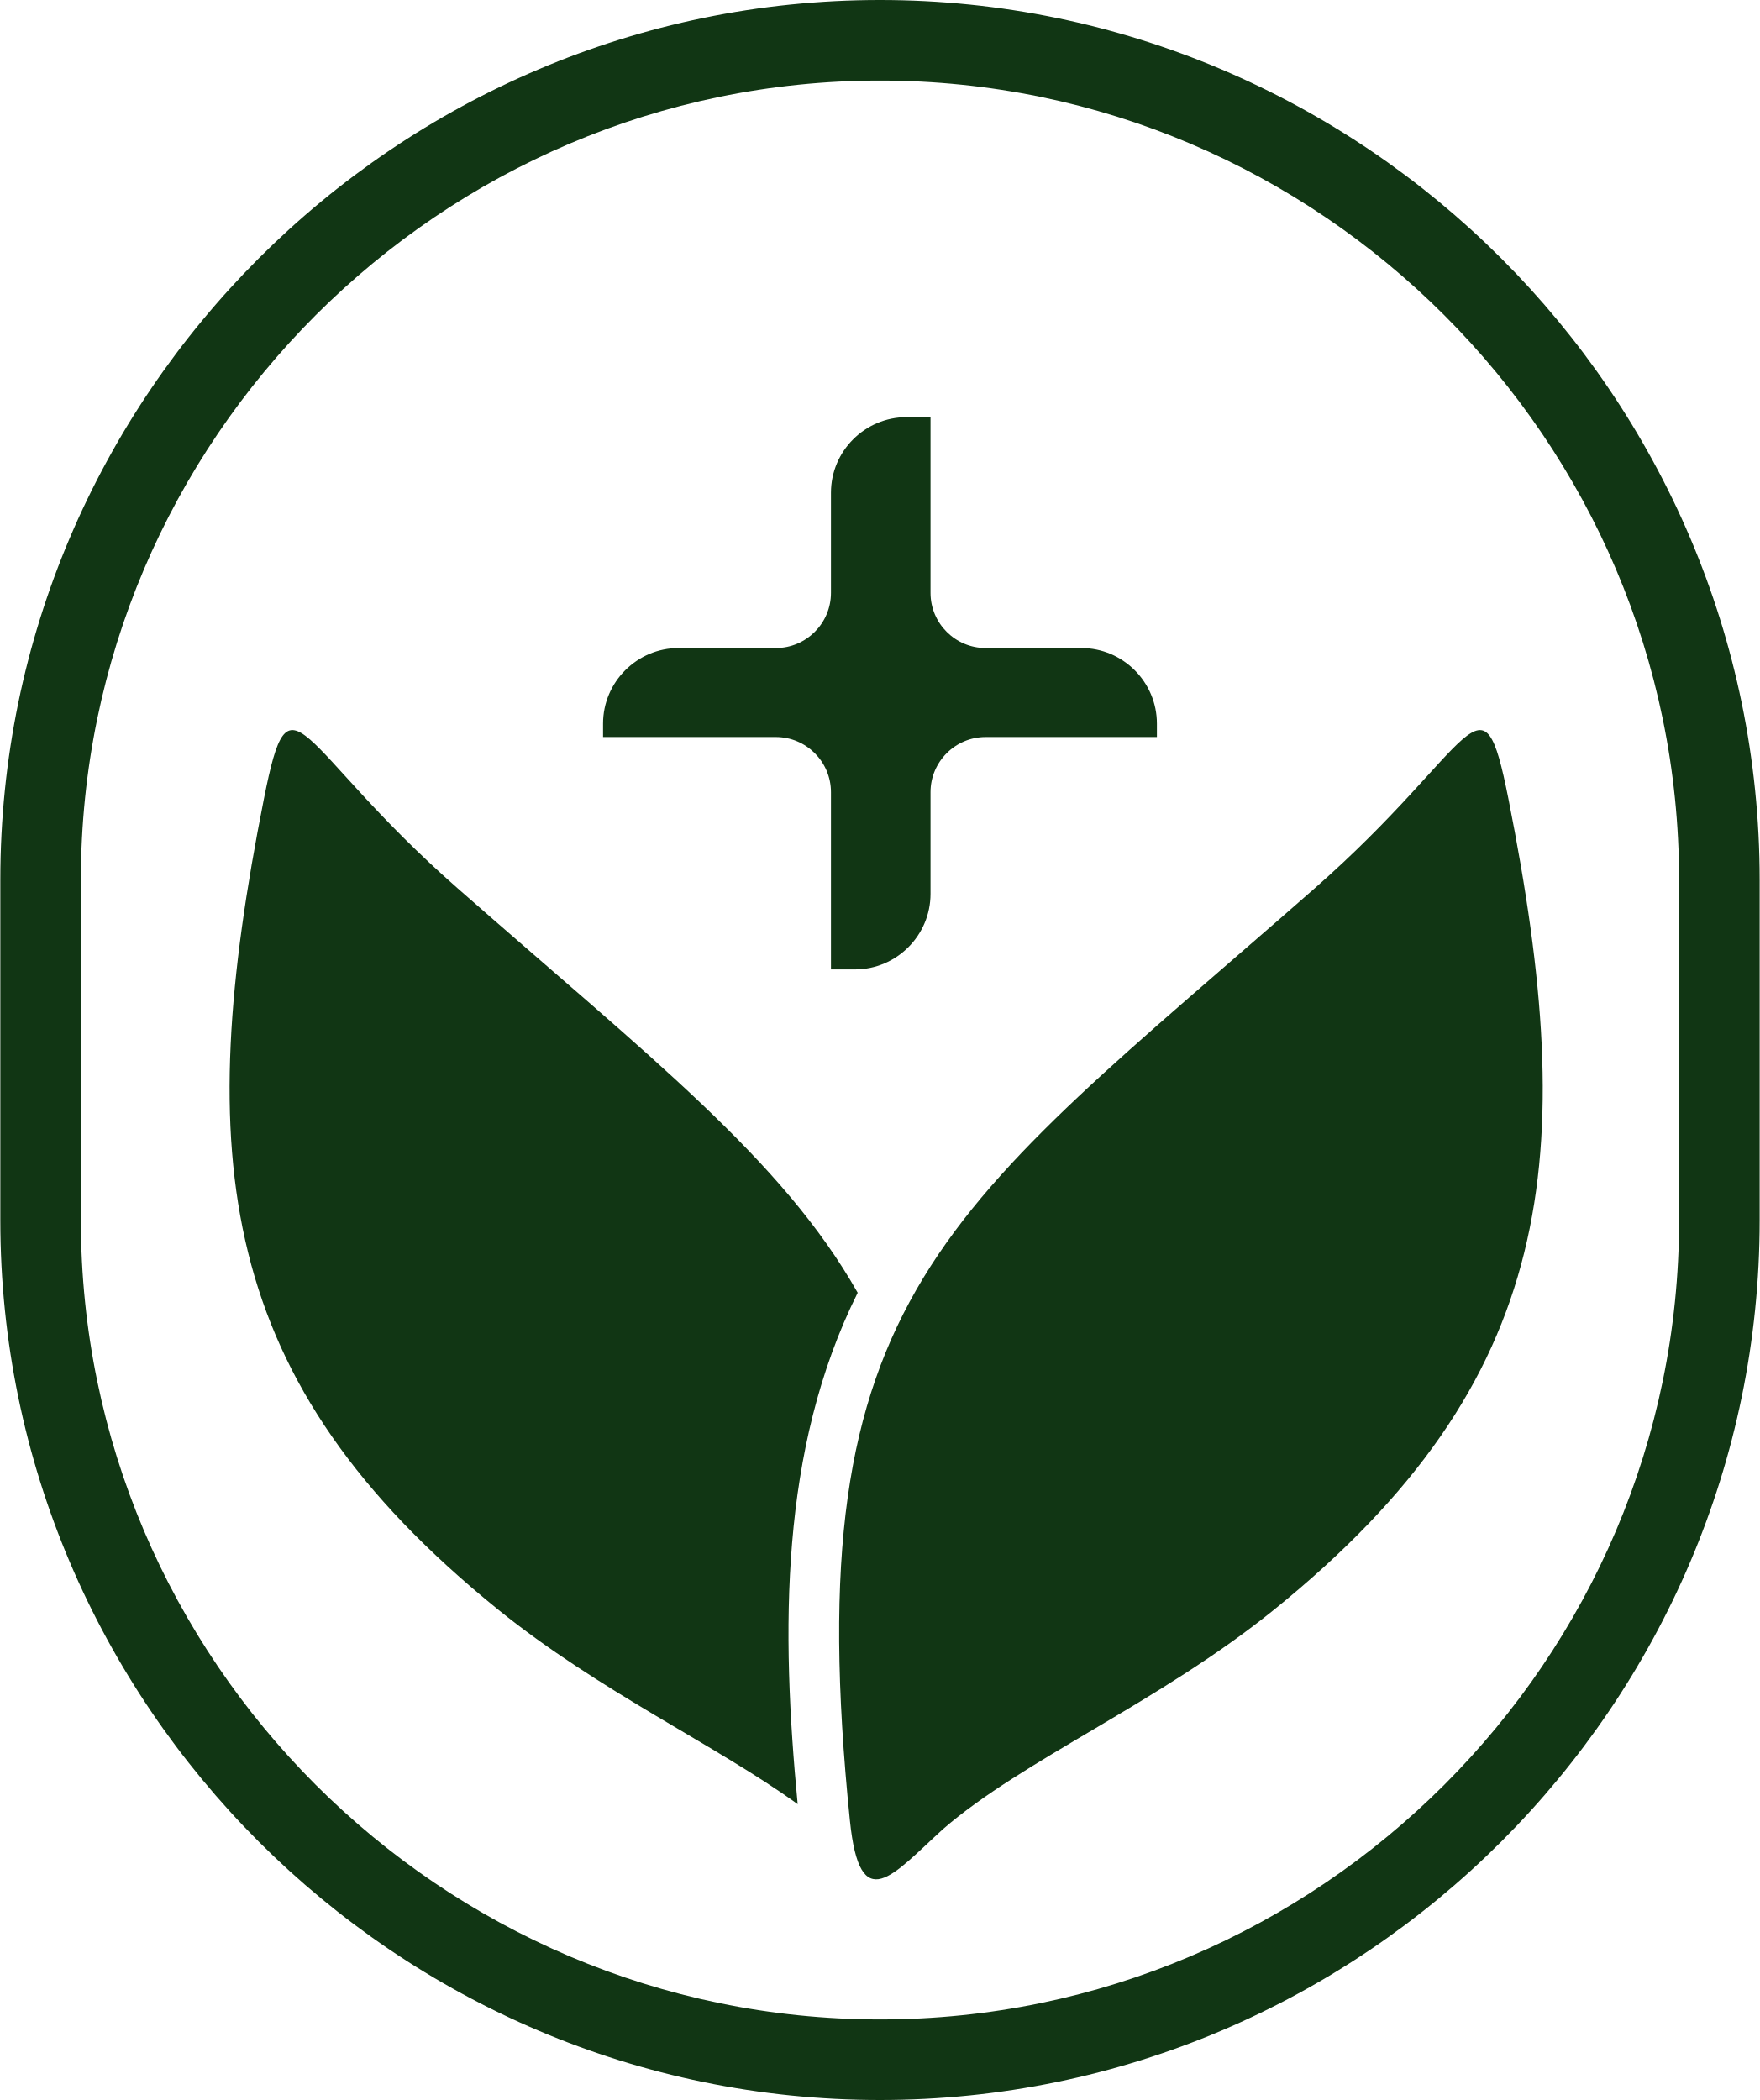
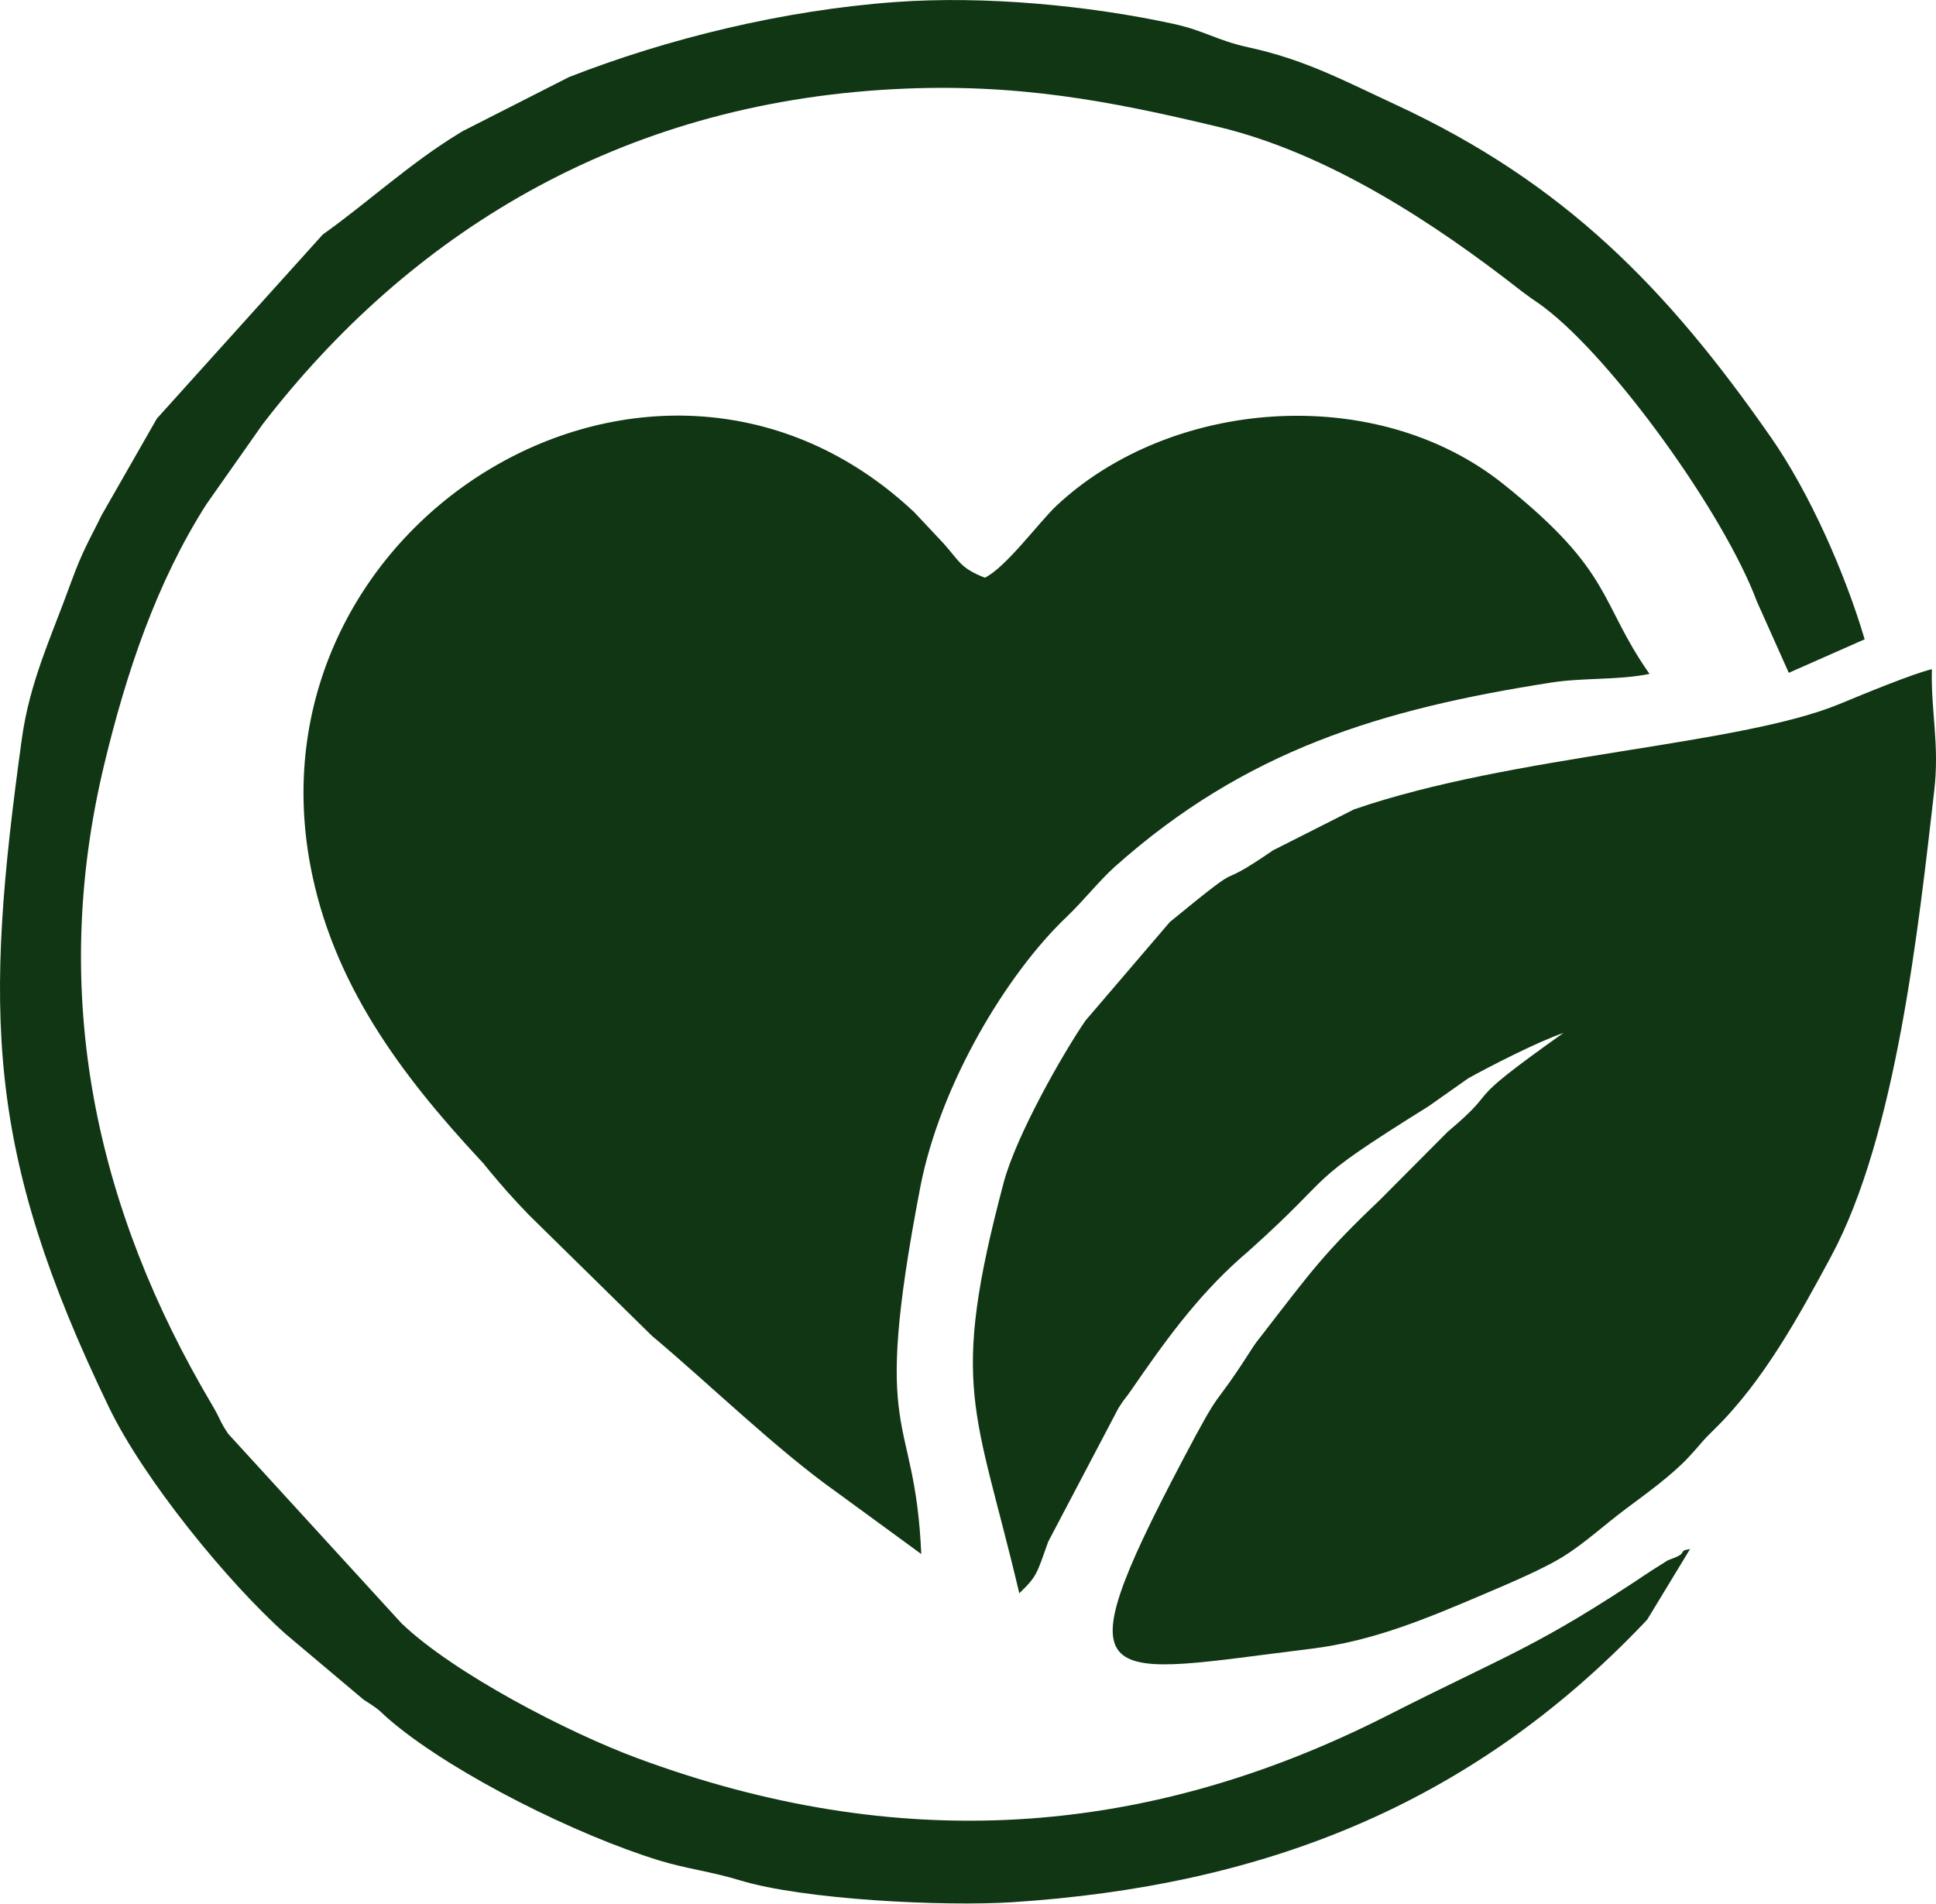
- <svg xmlns="http://www.w3.org/2000/svg" xml:space="preserve" width="1.981in" height="2.364in" version="1.1" style="shape-rendering:geometricPrecision; text-rendering:geometricPrecision; image-rendering:optimizeQuality; fill-rule:evenodd; clip-rule:evenodd" viewBox="0 0 8027.84 9583.42">
+ <svg xmlns="http://www.w3.org/2000/svg" xml:space="preserve" width="2.404in" height="2.364in" version="1.1" style="shape-rendering:geometricPrecision; text-rendering:geometricPrecision; image-rendering:optimizeQuality; fill-rule:evenodd; clip-rule:evenodd" viewBox="0 0 8477.85 8336.43">
  <defs>
    <style type="text/css">
   
    .fil0 {fill:#113614}
   
  </style>
  </defs>
  <g id="Layer_x0020_1">
-     <path class="fil0" d="M4013.92 0c2207.68,0 4013.92,1806.23 4013.92,4013.92l0 1555.58c0,2207.68 -1806.24,4013.92 -4013.92,4013.92 -2207.68,0 -4013.92,-1806.24 -4013.92,-4013.92l0 -1555.58c0,-2207.69 1806.24,-4013.92 4013.92,-4013.92zm0 367.62c2005.44,0 3646.27,1640.81 3646.27,3646.27l0 1555.61c0,2005.48 -1640.83,3646.27 -3646.27,3646.27 -2005.46,0 -3646.27,-1640.8 -3646.27,-3646.27l0 -1555.61c0,-2005.46 1640.81,-3646.27 3646.27,-3646.27zm287.92 7979.22c363.99,-315.85 986.55,-576.95 1512.26,-1002.49 1290.8,-1044.81 1392.03,-2063.43 1067.45,-3698.49 -122.47,-617.07 -144.19,-241.68 -884.32,408.2 -1688.09,1482.35 -2367.09,1840.98 -2120.63,4253.68 45.58,446.13 195.45,248.01 425.24,39.1zm-1551.55 -4983.44l788.24 0c138.78,0 251.68,112.9 251.68,251.68l0 808.91 109.31 0c190.01,0 344.97,-154.96 344.97,-344.97l0 -463.94c0,-138.78 112.9,-251.68 251.68,-251.68l781.35 0 0 -61.1c0,-190.01 -154.96,-344.97 -344.97,-344.97l-436.38 0c-138.77,0 -251.68,-112.92 -251.68,-251.68l0 -802 -109.31 0c-190.01,0 -344.97,154.96 -344.97,344.97l0 457.03c0,138.77 -112.93,251.68 -251.68,251.68l-443.27 0c-190.01,0 -344.97,154.96 -344.97,344.97l0 61.1zm888.04 4869.92c-370.33,-268.46 -906.55,-515.34 -1368.18,-888.97 -1290.8,-1044.83 -1392.05,-2063.43 -1067.45,-3698.49 122.47,-617.07 144.19,-241.69 884.34,408.2 876.65,769.81 1481.04,1236.62 1825.12,1845.42 -357.37,718.48 -349.07,1544.97 -273.83,2333.84z" />
+     <g id="_2190012493984">
+       <path class="fil0" d="M4312.62 2529.93c-107.05,-42.28 -109.34,-69.99 -179.93,-149.25l-129.25 -137.69c-1128.4,-1061.09 -2926.94,30.79 -2644.84,1544.96 96.36,517.22 396.73,917.8 741.11,1288.65 33.93,36.55 -0.1,-1.55 45.75,53.62 50.94,61.3 100.47,118.21 172.49,192.45l536.87 527.63c253.65,212.84 545.95,498.35 809.22,685.01l370.27 270.6c-28.33,-647.95 -224.36,-463.38 -4.58,-1605.43 87.37,-454.04 381.82,-938.35 639.11,-1183.13 74.47,-70.85 146.95,-162.59 211.84,-220.53 572.98,-511.58 1166.56,-691.52 1913.78,-807.88 139.24,-21.68 291.24,-9.56 428.75,-37.72 -223.02,-318.7 -155.32,-443.55 -639.48,-831.02 -559,-447.34 -1456.83,-375.18 -1957.9,94.99 -72.92,68.42 -222.53,271.55 -313.22,314.72z" />
+       <path class="fil0" d="M4463.51 6977.73c79.65,-76.21 76.43,-86.47 127,-226.51l307.14 -584.12c29.01,-46.31 28.98,-39.69 54.25,-76.36 141.88,-205.89 282.82,-404.81 478.5,-579.34l36.08 -31.37c409.48,-366.29 216.58,-278.1 789.07,-635.07l173.63 -122.32c86.27,-48.4 305.19,-160.87 417.33,-199.03 -479.89,340.49 -250.68,217.26 -507.35,433.36l-298.23 299.74c-241.83,229.74 -298.53,310.34 -511.3,585.55 -26.31,34.02 -28.03,34.04 -56.32,78.22 -174.71,272.78 -109.27,122.18 -294.32,473.77 -548.39,1041.86 -360.84,939.55 562.54,826.49 274.63,-33.63 511.71,-135.13 754.28,-238.05 112.44,-47.7 259.62,-110.73 342.8,-161.54 99.79,-60.95 184.18,-140.88 282.93,-214.52 82.93,-61.87 198.72,-144.82 275,-227 62.19,-66.99 46.35,-57.33 111.8,-121.23 213.69,-208.64 371.96,-499.35 510.01,-755.78 286.16,-531.56 383.43,-1446.9 451.95,-2041.19 23.38,-202.79 -15.34,-346.42 -10.44,-530.79 -80,18.32 -305.44,111.26 -400.07,150.65 -444.59,185.11 -1433.55,222.78 -2130.46,463.33l-354.46 179.24c-294.32,201.83 -70.85,1.35 -451.88,313.79l-369.99 432.44c-98.24,143.17 -302.85,501.89 -358.12,710.04 -239.76,902.85 -122.75,986.17 68.64,1797.6z" />
+       <path class="fil0" d="M7401.28 6783.37c-12.09,5.48 -28.07,0.43 -35.62,17.78 -6.29,14.48 -54.82,28.07 -65.1,34.01 -5.87,3.39 -65.44,41.21 -70.99,44.93 -502.31,336.54 -618.61,361.04 -1153.83,632.89 -1069.57,543.27 -2151.03,607.13 -3285.07,186.91 -306.07,-113.41 -803.14,-371.46 -1031.59,-589.68l-759.74 -830.73c-39.48,-58.69 -30.37,-58.76 -70.84,-127.01 -508.78,-858.38 -715.32,-1793.75 -472.02,-2805 96.41,-400.75 228.51,-796.73 447.8,-1139.94l245.99 -349.85c638.25,-828.35 1554.65,-1403.68 2763.12,-1467.32 536.59,-28.26 948.16,51.79 1419.76,164.53 483.67,115.64 948.65,421.51 1331.52,721.37 7.62,5.97 30.4,22.31 38.3,28.11 16.03,11.74 26.28,17.07 58.91,41.7 301.03,227.21 787.3,901.67 931.05,1286.67l140.27 313.77 332.23 -146.79c-87.11,-293.64 -241.74,-642.19 -410.46,-884.6 -454.43,-652.99 -905.46,-1114.46 -1641.91,-1456.26 -226.82,-105.26 -398.21,-197.81 -643.02,-251.04 -144.49,-31.43 -192.39,-73.22 -332.12,-103.64 -370.78,-80.69 -827.42,-123.79 -1216.99,-95.46 -492.49,35.8 -999.88,160.77 -1429.18,328.61l-465.95 236.98c-6.19,3.69 -14.33,8.86 -20.46,12.6 -214.13,131.15 -394.13,299.29 -592.16,440.19l-726.14 805.77 -242.48 424.1c-51.72,106.73 -81.44,149.61 -135.33,298.29 -86.51,238.69 -178.96,430.31 -213.48,679.75 -165.34,1194.61 -162.24,1802.36 381.6,2928.74 152.33,315.49 518.7,764.93 773.77,992.68l341.37 287.47c91.94,58.61 56.41,41.32 132.4,104.04 275.47,227.36 801.03,489.55 1163.58,600.53 116.73,35.72 226.03,48.08 350.2,86.06 281,85.97 897.48,115.44 1193.76,96.28 1092.36,-70.66 2001.08,-420.48 2764.72,-1220.61 4.76,-4.98 11.58,-12.12 16.21,-17.23l187.9 -309.62z" />
+     </g>
  </g>
</svg>
